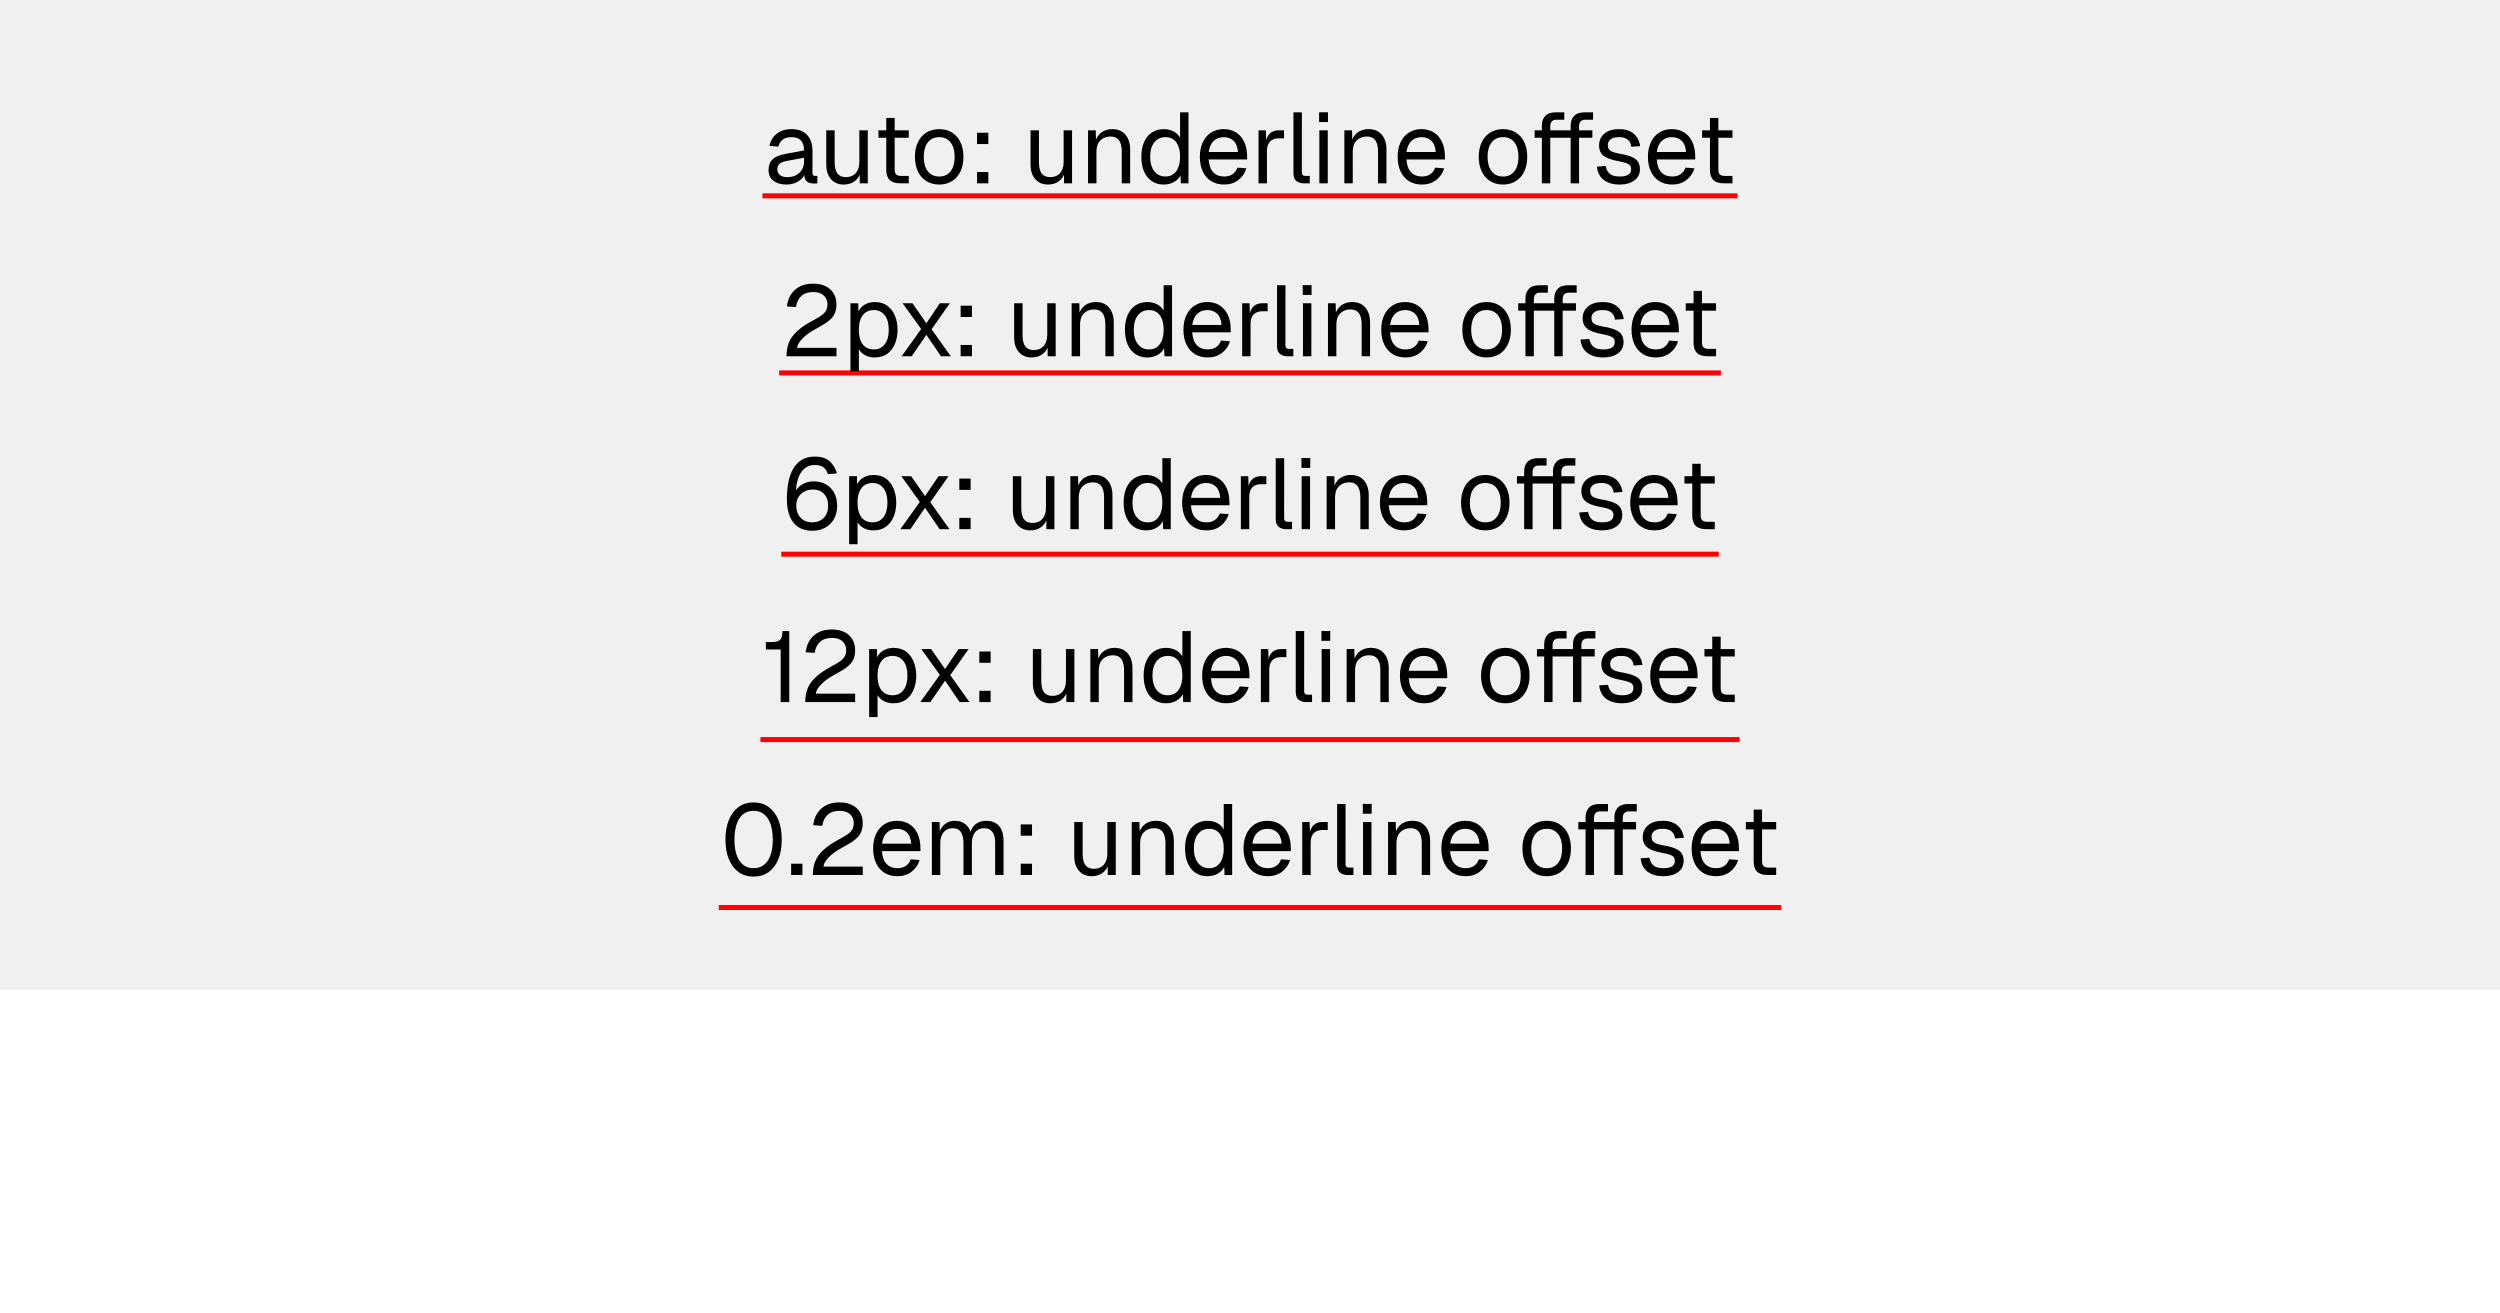
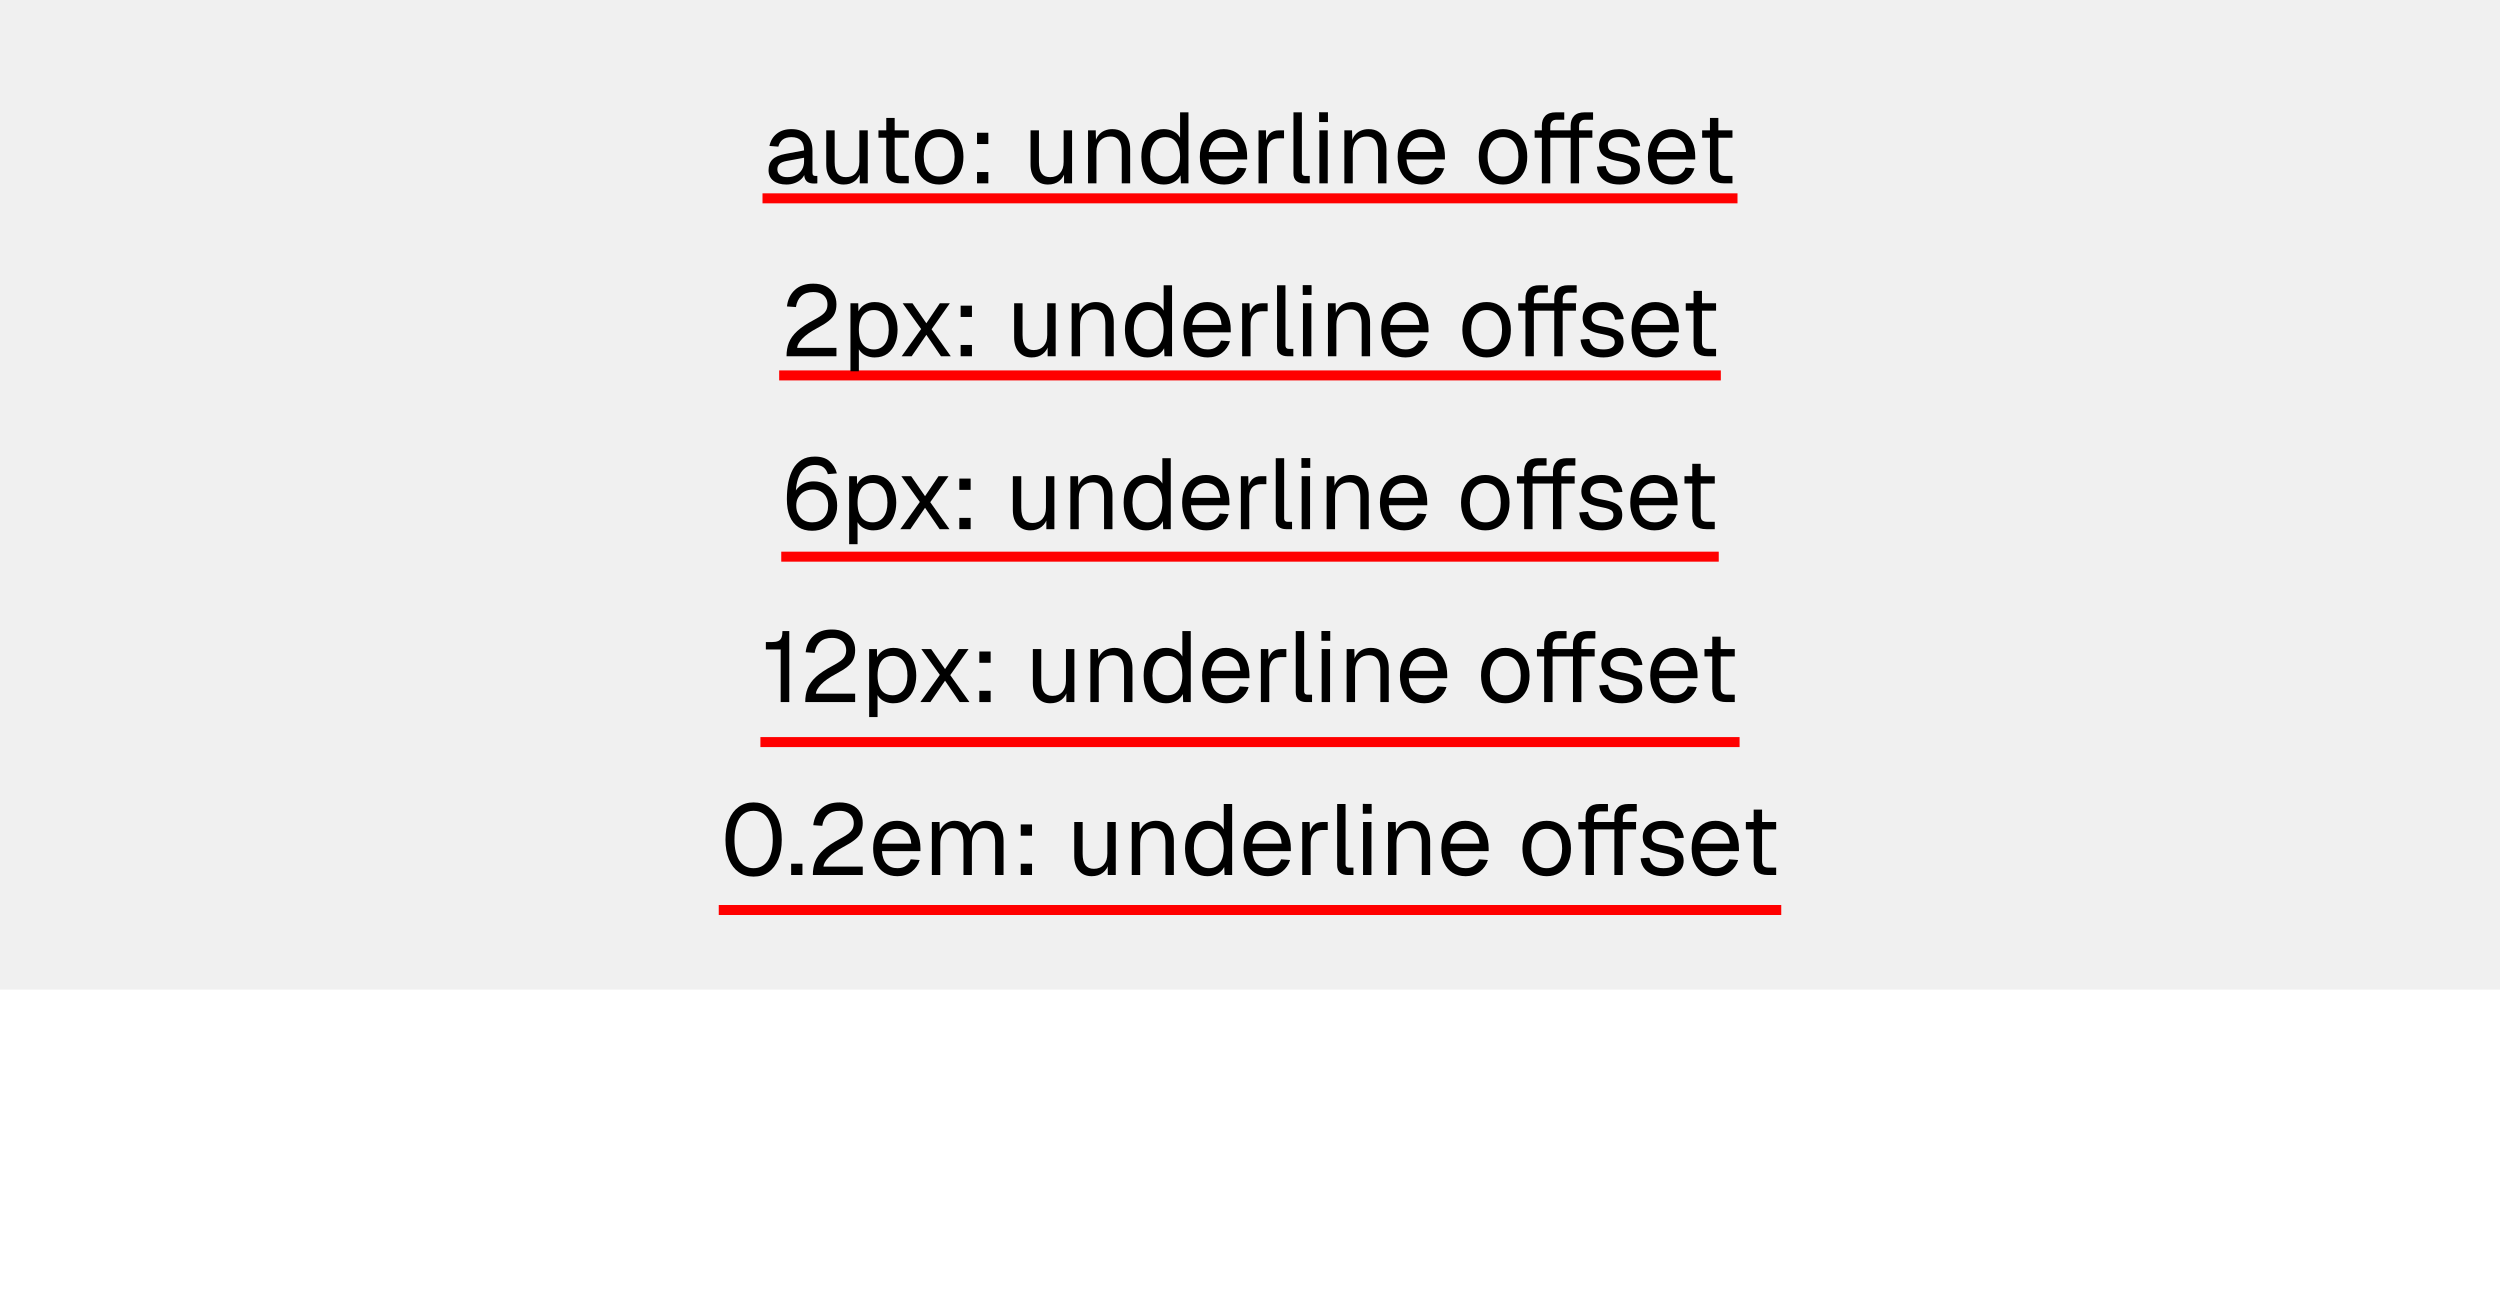
<svg xmlns="http://www.w3.org/2000/svg" width="1200" height="630" viewBox="0 0 1200 630">
  <rect x="0" y="0" width="1200" height="475" fill="#f0f0f0" />
-   <rect x="366" y="92.8" width="468" height="2.4" fill="#f00" />
+   <rect x="366" y="92.8" width="468" height="4.8" fill="#f00" />
  <g fill="#000">
    <use href="#g0" x="366.79" y="88" />
    <use href="#g1" x="392.76" y="88" />
    <use href="#g2" x="419.02" y="88" />
    <use href="#g3" x="437.06" y="88" />
    <use href="#g4" x="464.57" y="88" />
    <use href="#g1" x="490.82" y="88" />
    <use href="#g5" x="518.42" y="88" />
    <use href="#g6" x="545.74" y="88" />
    <use href="#g7" x="573.82" y="88" />
    <use href="#g8" x="600.26" y="88" />
    <use href="#g9" x="617.02" y="88" />
    <use href="#g10" x="629.45" y="88" />
    <use href="#g5" x="641.45" y="88" />
    <use href="#g7" x="668.76" y="88" />
    <use href="#g3" x="707.69" y="88" />
    <use href="#g11" x="733.75" y="88" />
    <use href="#g12" x="764.42" y="88" />
    <use href="#g7" x="788.9" y="88" />
    <use href="#g2" x="814.39" y="88" />
  </g>
-   <rect x="374" y="177.8" width="452" height="2.4" fill="#f00" />
+   <rect x="374" y="177.8" width="452" height="4.8" fill="#f00" />
  <g fill="#000">
    <use href="#g13" x="374.66" y="171" />
    <use href="#g14" x="404.38" y="171" />
    <use href="#g15" x="430.54" y="171" />
    <use href="#g4" x="456.7" y="171" />
    <use href="#g1" x="482.95" y="171" />
    <use href="#g5" x="510.55" y="171" />
    <use href="#g6" x="537.86" y="171" />
    <use href="#g7" x="565.94" y="171" />
    <use href="#g8" x="592.39" y="171" />
    <use href="#g9" x="609.14" y="171" />
    <use href="#g10" x="621.58" y="171" />
    <use href="#g5" x="633.58" y="171" />
    <use href="#g7" x="660.89" y="171" />
    <use href="#g3" x="699.82" y="171" />
    <use href="#g11" x="725.88" y="171" />
    <use href="#g12" x="756.55" y="171" />
    <use href="#g7" x="781.03" y="171" />
    <use href="#g2" x="806.52" y="171" />
  </g>
-   <rect x="375" y="264.8" width="450" height="2.4" fill="#f00" />
+   <rect x="375" y="264.8" width="450" height="4.8" fill="#f00" />
  <g fill="#000">
    <use href="#g16" x="375.29" y="254" />
    <use href="#g14" x="403.75" y="254" />
    <use href="#g15" x="429.91" y="254" />
    <use href="#g4" x="456.07" y="254" />
    <use href="#g1" x="482.33" y="254" />
    <use href="#g5" x="509.93" y="254" />
    <use href="#g6" x="537.24" y="254" />
    <use href="#g7" x="565.32" y="254" />
    <use href="#g8" x="591.77" y="254" />
    <use href="#g9" x="608.52" y="254" />
    <use href="#g10" x="620.95" y="254" />
    <use href="#g5" x="632.95" y="254" />
    <use href="#g7" x="660.26" y="254" />
    <use href="#g3" x="699.19" y="254" />
    <use href="#g11" x="725.26" y="254" />
    <use href="#g12" x="755.93" y="254" />
    <use href="#g7" x="780.41" y="254" />
    <use href="#g2" x="805.9" y="254" />
  </g>
-   <rect x="365" y="353.8" width="470" height="2.4" fill="#f00" />
+   <rect x="365" y="353.8" width="470" height="4.8" fill="#f00" />
  <g fill="#000">
    <use href="#g17" x="365.69" y="337" />
    <use href="#g13" x="383.64" y="337" />
    <use href="#g14" x="413.35" y="337" />
    <use href="#g15" x="439.51" y="337" />
    <use href="#g4" x="465.67" y="337" />
    <use href="#g1" x="491.93" y="337" />
    <use href="#g5" x="519.53" y="337" />
    <use href="#g6" x="546.84" y="337" />
    <use href="#g7" x="574.92" y="337" />
    <use href="#g8" x="601.37" y="337" />
    <use href="#g9" x="618.12" y="337" />
    <use href="#g10" x="630.55" y="337" />
    <use href="#g5" x="642.55" y="337" />
    <use href="#g7" x="669.86" y="337" />
    <use href="#g3" x="708.79" y="337" />
    <use href="#g11" x="734.86" y="337" />
    <use href="#g12" x="765.53" y="337" />
    <use href="#g7" x="790.01" y="337" />
    <use href="#g2" x="815.5" y="337" />
  </g>
-   <rect x="345" y="434.4" width="510" height="2.4" fill="#f00" />
+   <rect x="345" y="434.4" width="510" height="4.8" fill="#f00" />
  <g fill="#000">
    <use href="#g18" x="345.82" y="420" />
    <use href="#g19" x="377.64" y="420" />
    <use href="#g13" x="387.29" y="420" />
    <use href="#g7" x="417" y="420" />
    <use href="#g20" x="443.45" y="420" />
    <use href="#g4" x="485.54" y="420" />
    <use href="#g1" x="511.8" y="420" />
    <use href="#g5" x="539.4" y="420" />
    <use href="#g6" x="566.71" y="420" />
    <use href="#g7" x="594.79" y="420" />
    <use href="#g8" x="621.24" y="420" />
    <use href="#g9" x="637.99" y="420" />
    <use href="#g10" x="650.42" y="420" />
    <use href="#g5" x="662.42" y="420" />
    <use href="#g7" x="689.74" y="420" />
    <use href="#g3" x="728.66" y="420" />
    <use href="#g11" x="754.73" y="420" />
    <use href="#g12" x="785.4" y="420" />
    <use href="#g7" x="809.88" y="420" />
    <use href="#g2" x="835.37" y="420" />
  </g>
  <defs>
    <path id="g0" d="M10.7.58q-3.93 0-6.26-1.83t-2.33-5.09 1.92-5.13 6.1-2.64l9.03-1.69q0-3.22-1.52-4.79-1.51-1.58-4.53-1.58-2.64 0-4.19 1.17-1.53 1.17-2.11 3.39l-4.26-.34q.72-3.6 3.47-5.83 2.76-2.24 7.09-2.24 4.89 0 7.48 2.77 2.6 2.75 2.6 7.61v10.5q0 .87.31 1.23t1.03.36h1v3.55q-.19.05-.62.06-.43.03-.91.03-1.73 0-2.81-.54-1.08-.57-1.57-1.74-.46-1.17-.46-3.09l.47.09q-.33 1.64-1.63 2.97-1.3 1.31-3.22 2.06-1.92.74-4.08.74Zm.39-3.55q2.53 0 4.33-.98 1.81-.99 2.77-2.69.97-1.72.97-3.83v-1.81l-8.27 1.53q-2.59.48-3.58 1.47-.97.98-.97 2.56 0 1.78 1.27 2.77t3.48.98Z" />
    <path id="g1" d="M12.19.58q-3.78 0-6.06-2.56-2.29-2.58-2.29-7.1v-16.36h4.04l-.01 15.27q.01 3.69 1.32 5.45 1.33 1.75 4.06 1.75 3.02 0 4.75-1.94t1.73-5.36v-15.17h4.04v25.44h-3.85v-6.28l.63.33q-.77 3.12-2.94 4.82-2.16 1.71-5.42 1.71Z" />
    <path id="g2" d="M13.16 0q-3.46 0-5.11-1.58-1.66-1.59-1.66-4.95v-24.86h4.03v24.77q0 1.73.77 2.4t2.34.67h3.66v3.55Zm-10.52-21.89v-3.55h14.55v3.55Z" />
    <path id="g3" d="M13.78.58q-3.51 0-6.16-1.63-2.64-1.64-4.07-4.64-1.44-3-1.44-7.03 0-4.08 1.44-7.05t4.07-4.6q2.65-1.65 6.16-1.65t6.11 1.65q2.63 1.62 4.06 4.6 1.44 2.97 1.44 7.05 0 4.03-1.44 7.03t-4.06 4.64q-2.61 1.63-6.11 1.63Zm0-3.85q3.5 0 5.44-2.51 1.95-2.52 1.95-6.94t-1.95-6.94q-1.94-2.51-5.44-2.51-3.51 0-5.48 2.51-1.96 2.52-1.96 6.94t1.96 6.94 5.48 2.51Z" />
    <path id="g4" d="M4.41 0v-5.42h5.42v5.42Zm0-18.86v-5.42h5.42v5.42Z" />
    <path id="g5" d="M3.84 0v-25.44h3.69l.16 6.49-.49-.44q.49-2.25 1.68-3.72t2.9-2.19 3.67-.72q2.94 0 4.83 1.3t2.83 3.49q.94 2.17.94 4.85v16.38h-4.03v-15.22q0-2.34-.57-3.95-.54-1.61-1.75-2.46-1.18-.84-3.11-.84-2.93 0-4.82 1.86-1.9 1.84-1.9 5.39l.01 15.22Z" />
    <path id="g6" d="M12.86.58q-3.31 0-5.73-1.63t-3.72-4.61-1.3-7.06 1.3-7.05q1.29-2.98 3.72-4.6 2.42-1.65 5.73-1.65 2.55 0 4.66 1.08t3.17 3.05v-12.19h4.03v34.08h-3.64l-.16-3.84q-1.05 2.06-3.22 3.25-2.15 1.17-4.84 1.17Zm.83-3.85q2.25 0 3.81-1.14 1.56-1.15 2.38-3.29.81-2.14.81-5.02 0-2.98-.82-5.09-.81-2.11-2.37-3.24t-3.81-1.12q-3.38 0-5.36 2.51t-1.99 6.94q0 4.36 1.99 6.91t5.36 2.54Z" />
    <path id="g7" d="M13.78.58q-3.61 0-6.23-1.63t-4.03-4.64q-1.41-3-1.41-7.03t1.41-7q1.42-2.98 3.98-4.64 2.58-1.66 6.08-1.66 3.31 0 5.86 1.57 2.54 1.56 3.95 4.54 1.42 2.97 1.42 7.24v1.2h-18.47q.24 4.08 2.18 6.14t5.26 2.06q2.49 0 4.1-1.17t2.23-3.09l4.33.33q-1.02 3.4-3.83 5.59-2.8 2.19-6.83 2.19Zm-7.44-15.61h14.07q-.3-3.69-2.14-5.41-1.85-1.73-4.69-1.73-2.92 0-4.83 1.8-1.89 1.79-2.41 5.34Z" />
    <path id="g8" d="M3.84 0v-25.44h3.55l.19 6.42-.38-.14q.49-3.26 2.08-4.76 1.61-1.52 4.3-1.52h2.5v3.85h-2.46q-1.9 0-3.18.7-1.27.69-1.92 2.06t-.65 3.47l.01 15.36Z" />
    <path id="g9" d="M8.83 0q-2.21 0-3.6-1.14-1.39-1.16-1.39-3.66v-29.28h4.04l-.01 28.94q.01.76.41 1.19.41.4 1.17.4h2.21v3.55Z" />
    <path id="g10" d="M3.84 0v-25.44h4.04l-.01 25.44Zm-.11-29.42v-4.71l4.24.01v4.7Z" />
    <path id="g11" d="M6.34 0v-27.75q0-2.83 1.63-4.58t5.09-1.75h4.03v3.55h-3.75q-1.48 0-2.23.83-.73.81-.73 2.25l-.01 27.45Zm-3.47-21.89.01-3.55h13.87v3.55Zm17.3 21.89v-27.75q0-2.83 1.63-4.58t5.09-1.75h4.03v3.55h-3.75q-1.48 0-2.23.83-.74.81-.74 2.25v27.45Zm-3.47-21.89v-3.55h13.88v3.55Z" />
    <path id="g12" d="M13.11.58q-3.52 0-5.89-1.1t-3.66-3.04q-1.26-1.96-1.45-4.46l4.23-.28q.38 2.3 1.89 3.68 1.52 1.35 4.88 1.35 2.59 0 4-.82 1.42-.85 1.42-2.72 0-1.02-.47-1.69-.45-.67-1.79-1.17t-3.93-.99q-3.56-.67-5.57-1.67-2.02-1.01-2.83-2.45t-.82-3.45q.01-3.41 2.52-5.6t7.13-2.19q3.35 0 5.5 1.19 2.14 1.17 3.23 3.05 1.11 1.86 1.34 3.92l-4.22.3q-.09-1.21-.71-2.25-.63-1.07-1.88-1.71-1.25-.65-3.36-.65-2.73 0-4.03 1.06-1.3 1.05-1.3 2.67 0 1.25.5 2.05.52.8 1.78 1.3 1.27.5 3.49.89 3.73.62 5.84 1.59 2.13.95 2.96 2.38.84 1.4.84 3.42 0 3.5-2.72 5.45-2.7 1.94-6.92 1.94Z" />
    <path id="g13" d="M2.88 0q-.01-3.59 1.12-6.5 1.14-2.91 3.98-5.55 2.86-2.64 7.96-5.33 2.34-1.25 3.78-2.29 1.45-1.06 2.12-2.27t.68-2.92q0-1.78-.79-3.09-.76-1.33-2.28-2.1-1.5-.76-3.75-.76-3.61 0-5.7 1.87-2.08 1.86-2.61 5.33l-4.31-.3q.56-4.98 3.83-7.95 3.26-2.98 8.79-2.98 3.5 0 5.99 1.25 2.5 1.23 3.81 3.47 1.33 2.23 1.33 5.17 0 2.58-.86 4.48t-2.91 3.53q-2.03 1.63-5.59 3.5-4.61 2.46-6.99 4.96-2.37 2.48-2.51 4.45h18.86v4.03Z" />
    <path id="g14" d="M3.84 7.2v-32.64h3.74l.11 5.47-.58-.28q.95-2.84 3.19-4.3t5.15-1.47q3.8 0 6.22 1.88t3.6 4.91q1.18 3.01 1.18 6.51t-1.18 6.53q-1.18 3.02-3.6 4.89t-6.22 1.88q-1.97 0-3.67-.67t-2.87-1.88-1.61-2.83l.57-.67.01 12.67Zm11.24-10.47q3.31 0 5.22-2.48 1.92-2.5 1.92-6.97t-1.92-6.95q-1.91-2.5-5.22-2.5-2.22 0-3.83 1.06-1.61 1.05-2.5 3.16-.88 2.11-.88 5.23t.86 5.24q.86 2.11 2.49 3.17 1.64 1.04 3.86 1.04Z" />
    <path id="g15" d="M2.25 0l9.36-13.06-8.88-12.38h4.71l6.67 9.6 6.48-9.6h4.8l-8.78 12.49 9.22 12.95h-4.71l-7.01-10.27-7.05 10.27Z" />
    <path id="g16" d="M14.5.77q-3.84 0-6.56-1.75-2.71-1.75-4.13-5.16-1.4-3.41-1.4-8.27 0-4.22.68-7.9.71-3.71 2.25-6.5 1.57-2.82 4.13-4.42 2.58-1.61 6.37-1.61 4.57 0 7.05 2.23 2.5 2.22 3.52 5.83l-4.33.37q-.58-2.01-2-3.2-1.41-1.2-4.24-1.2-4.23 0-6.65 3.61-2.42 3.59-2.56 10.89l-.86-.21q.51-1.71 1.82-3.18 1.33-1.47 3.27-2.35 1.95-.89 4.41-.89 3.35 0 5.9 1.44t3.96 4.06 1.42 6.11q0 3.75-1.55 6.47-1.53 2.7-4.25 4.17-2.7 1.46-6.25 1.46Zm.09-4.04q3.36 0 5.49-2.12 2.14-2.14 2.14-5.94 0-2.36-.91-4.08-.9-1.73-2.54-2.67-1.63-.94-3.8-.94-2.3 0-4.13.94-1.81.94-2.87 2.67t-1.06 4.08q0 2.36.93 4.19.94 1.81 2.66 2.84 1.73 1.03 4.09 1.03Z" />
    <path id="g17" d="M9.03 0v-25.25h-7.11v-3.55h2.88q1.87 0 3-.48t1.61-1.63.48-3.17h3.27v34.08Z" />
    <path id="g18" d="M15.89.77q-4.12 0-7.16-2.16-3.01-2.16-4.67-6.14t-1.65-9.45q0-5.49 1.65-9.49 1.66-4.01 4.67-6.19 3.04-2.18 7.16-2.18 4.17 0 7.19 2.18t4.69 6.16q1.65 3.98 1.65 9.52 0 5.46-1.65 9.45-1.66 3.98-4.69 6.14-3.02 2.16-7.19 2.16Zm0-4.04q4.41 0 6.81-3.57 2.41-3.58 2.41-10.14 0-4.43-1.09-7.52t-3.13-4.7-5-1.61q-2.94 0-4.98 1.61t-3.11 4.7q-1.08 3.09-1.08 7.52 0 6.56 2.39 10.14 2.41 3.57 6.78 3.57Z" />
    <path id="g19" d="M2.11 0v-5.42h5.42v5.42Z" />
    <path id="g20" d="M3.84 0v-25.44h3.69l.16 6.42-.58-.18q.42-2.11 1.5-3.63 1.09-1.51 2.67-2.34 1.58-.85 3.5-.85 3.31 0 5.39 1.83 2.1 1.82 2.63 5.08l-.77-.05q.39-2.2 1.42-3.72t2.66-2.32q1.64-.82 3.75-.82 2.73 0 4.61 1.13t2.83 3.3q.95 2.15.95 5.22v16.37h-4.03v-15.5q0-3.45-1.35-5.2-1.34-1.77-3.98-1.77-1.76 0-3.09.88-1.32.86-2.03 2.47-.72 1.6-.72 3.9v15.22h-4.03v-15.22q0-3.4-1.21-5.33-1.2-1.92-4.03-1.92-1.78 0-3.11.88-1.31.86-2.06 2.5-.73 1.62-.73 3.87l-.01 15.22Z" />
  </defs>
</svg>
